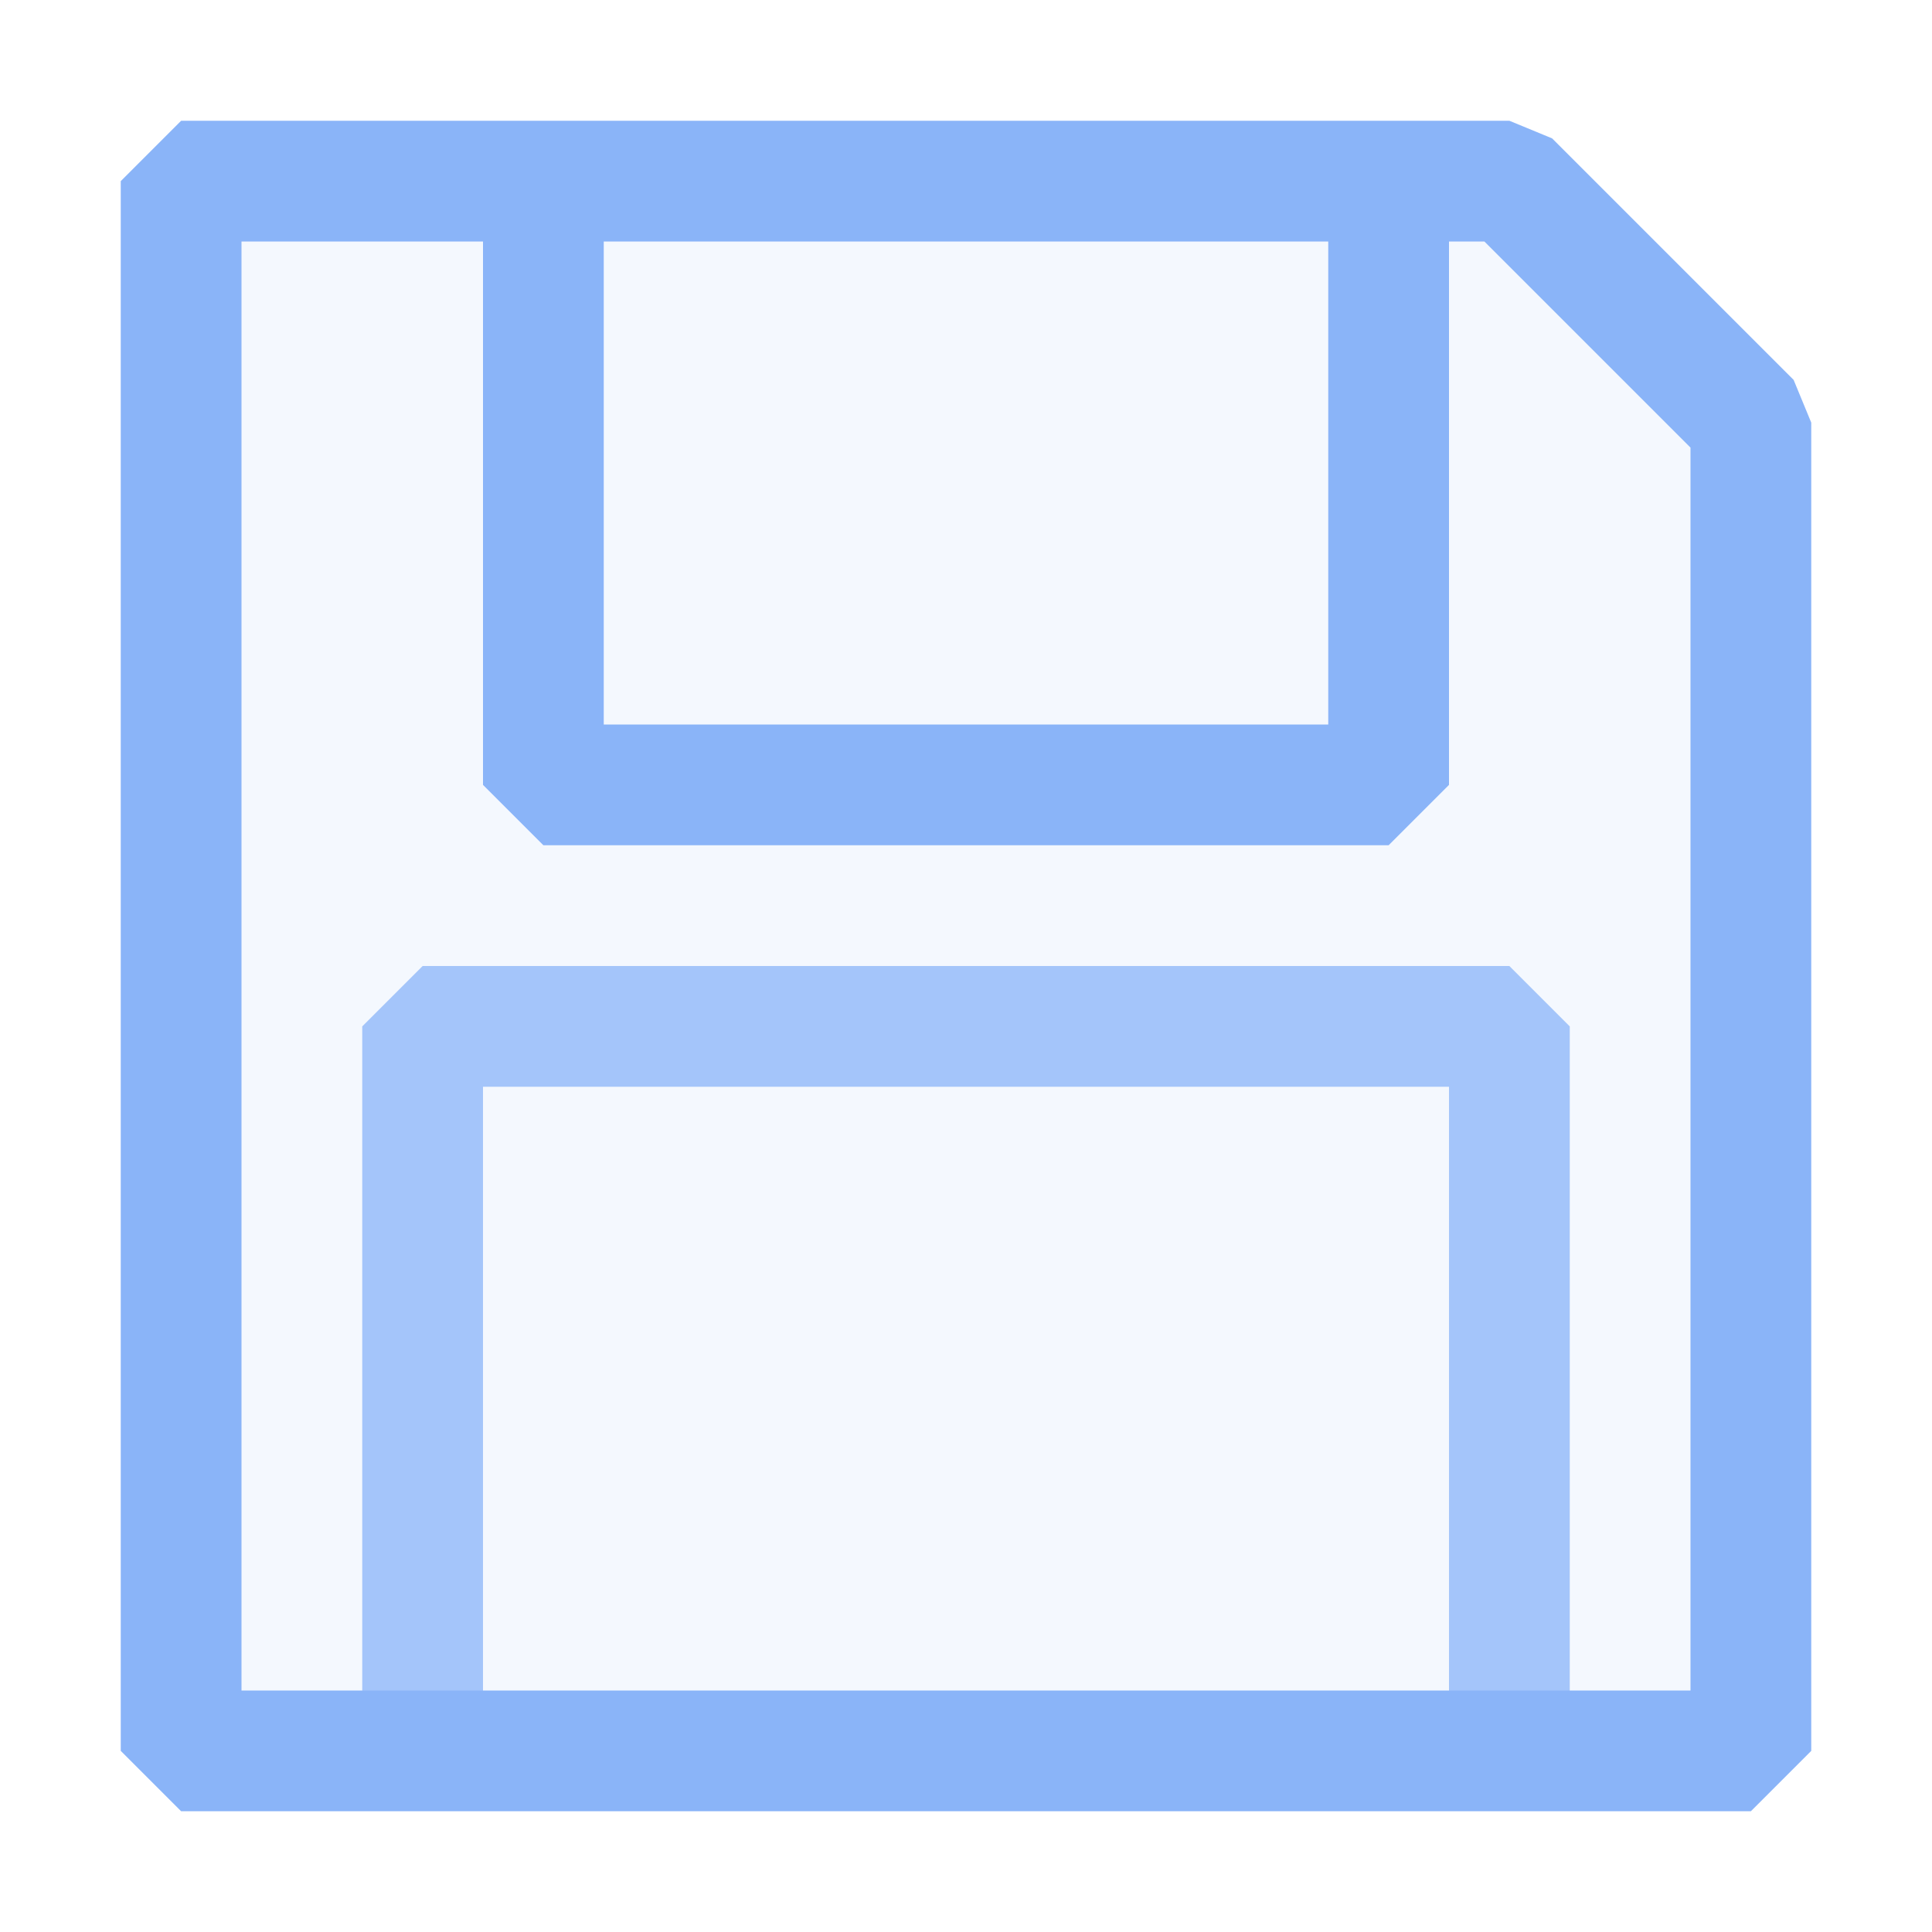
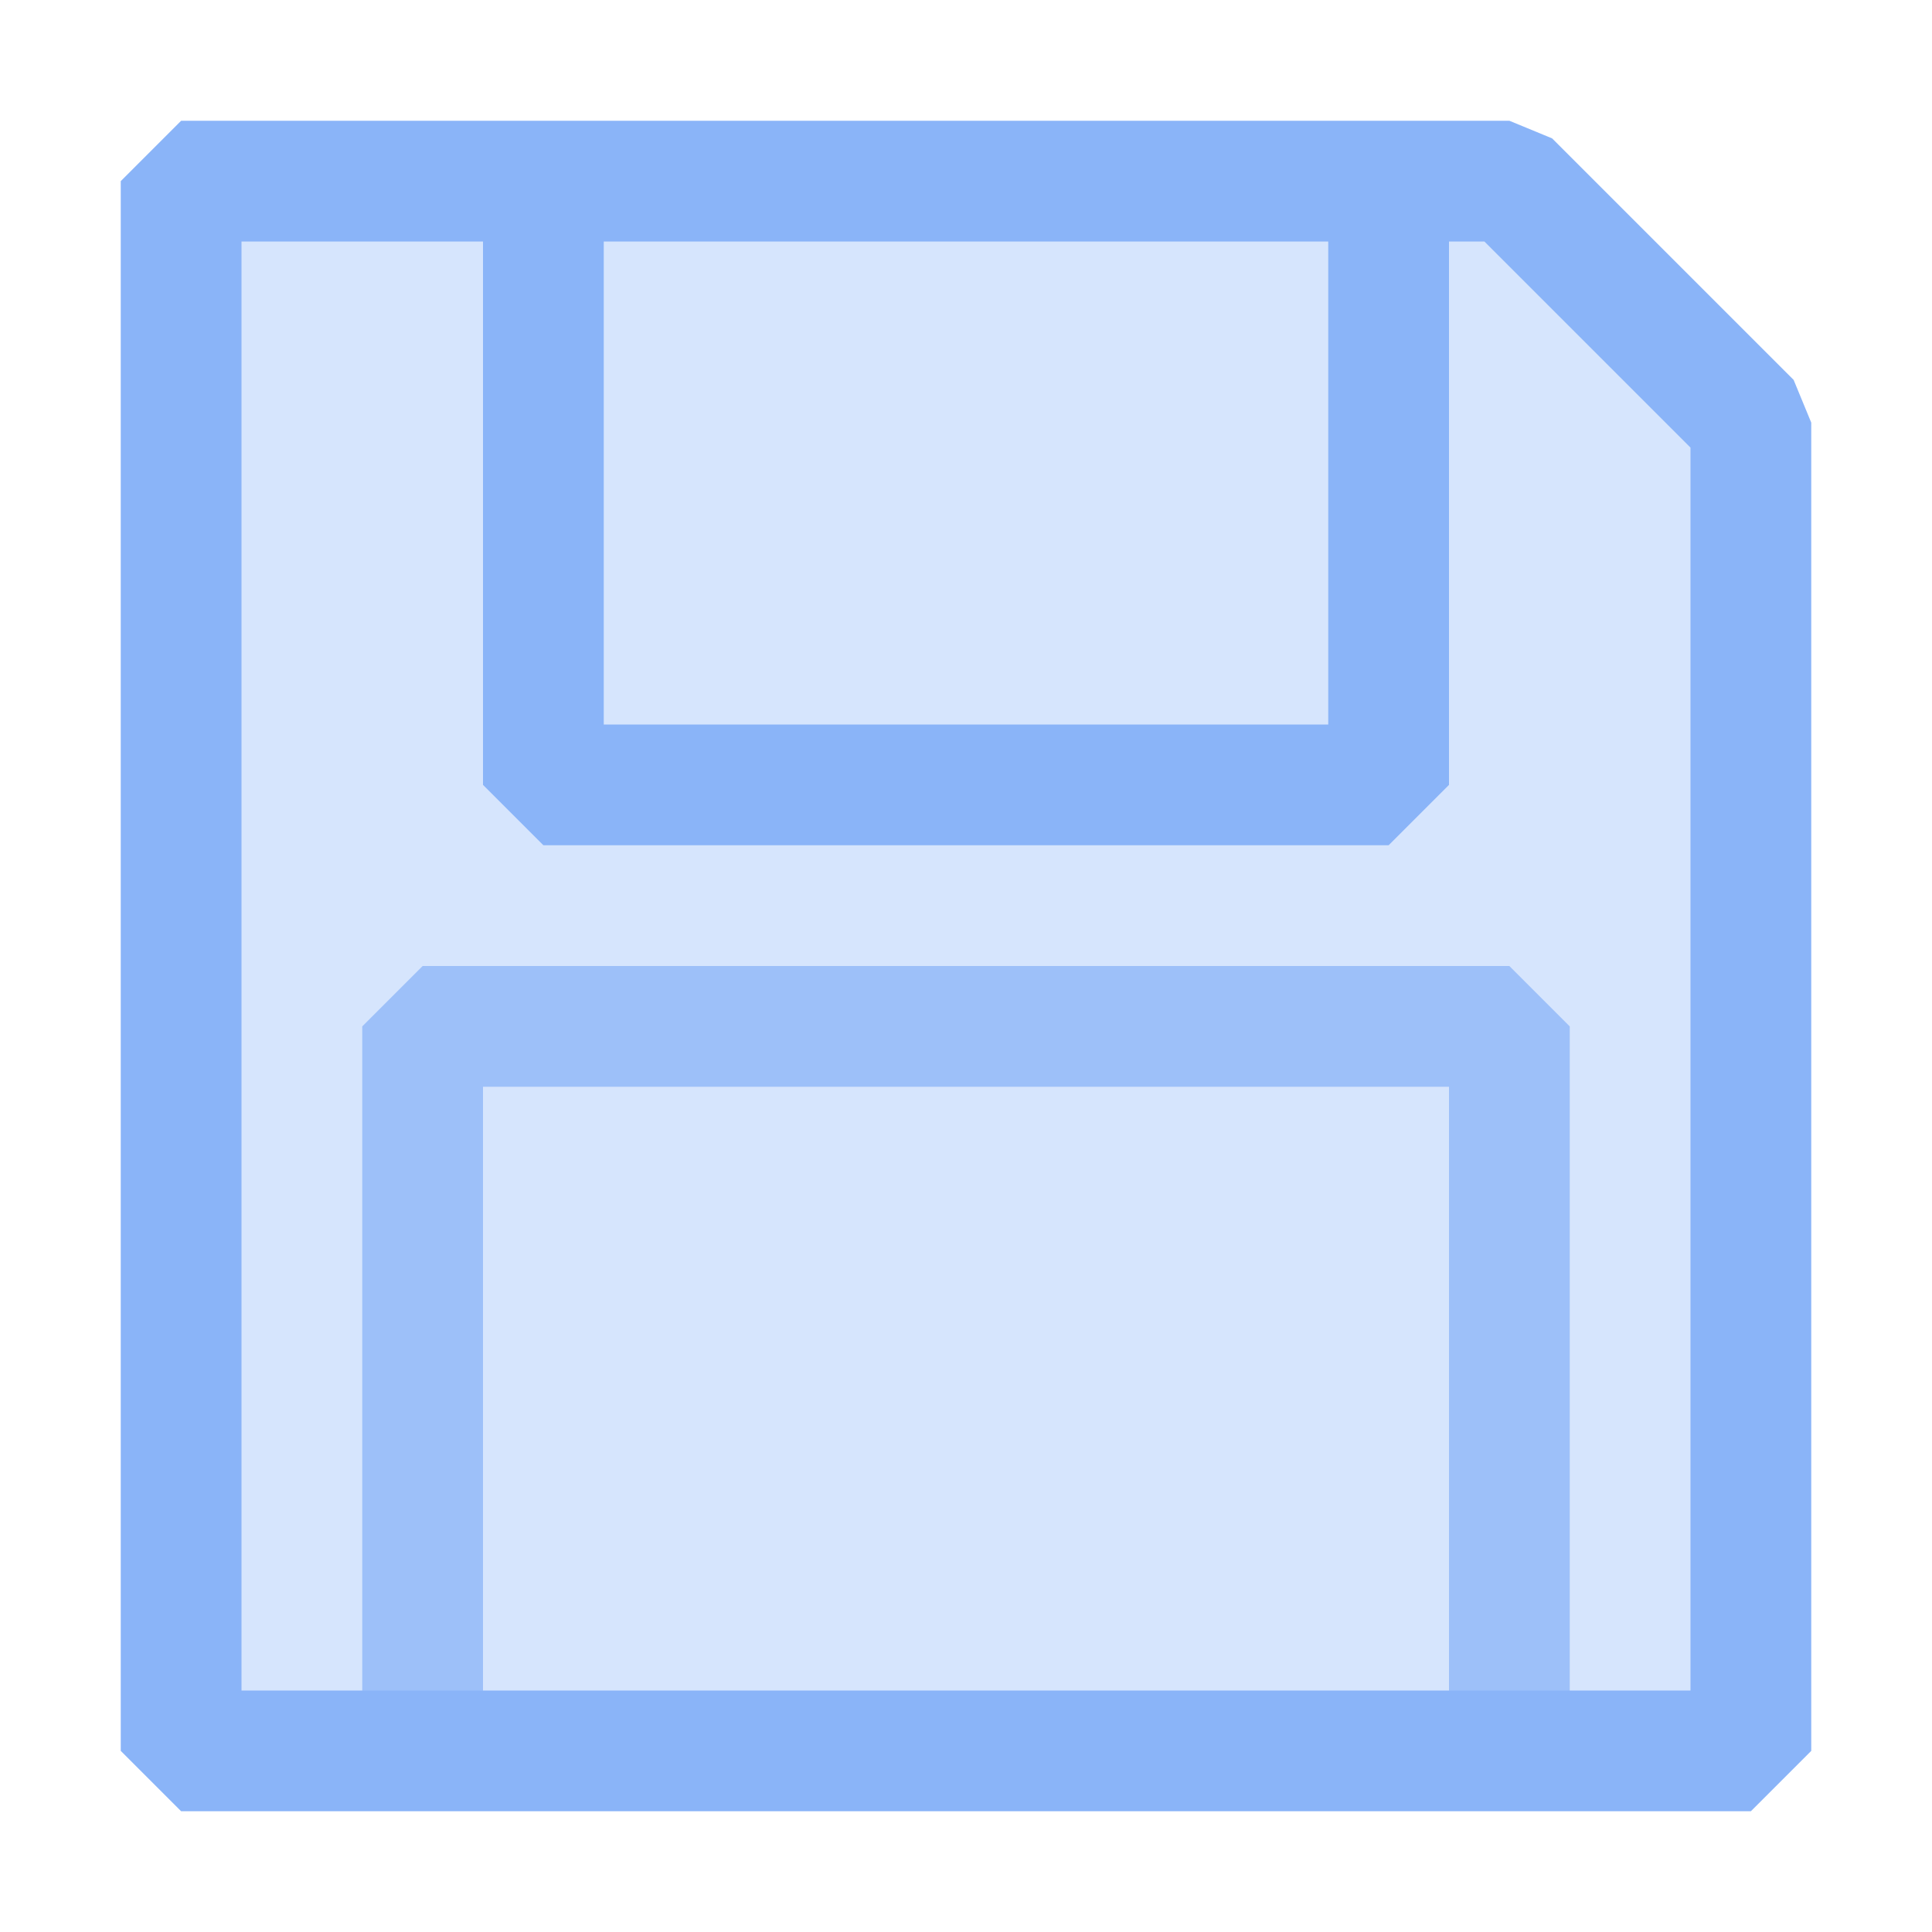
<svg xmlns="http://www.w3.org/2000/svg" viewBox="0 0 16 16">
  <defs>
-     <style>.canvas{fill: none; opacity: 0;}.light-blue-10{fill: #8ab4f8; opacity: 0.1;}.light-blue{fill: #8ab4f8; opacity: 1;}.cls-1{opacity:0.75;}</style>
+     <style>.canvas{fill: none; opacity: 0.35;}.light-blue-10{fill: #8ab4f8; opacity: 0.35;}.light-blue{fill: #8ab4f8; opacity: 1;}.cls-1{opacity:0.75;}</style>
  </defs>
  <g id="canvas" class="canvas">
    <path class="canvas" d="M16,16H0V0H16Z" />
  </g>
  <g id="level-1">
    <path class="light-blue-10" d="M14.515,3.5v11h-13V1.5h11Z" />
    <path class="light-blue" d="M14.854,3.146l-2-2L12.5,1H1.5L1,1.5v13l.5.5h13l.5-.5V3.5ZM5,2h6V6H5Zm9,12H2V2H4V6.5l.5.5h7l.5-.5V2h.293L14,3.707Z" />
    <g class="cls-1">
      <path class="light-blue" d="M13,8.5v6H12V9H4v5.5H3v-6L3.5,8h9Z" />
    </g>
  </g>
</svg>
